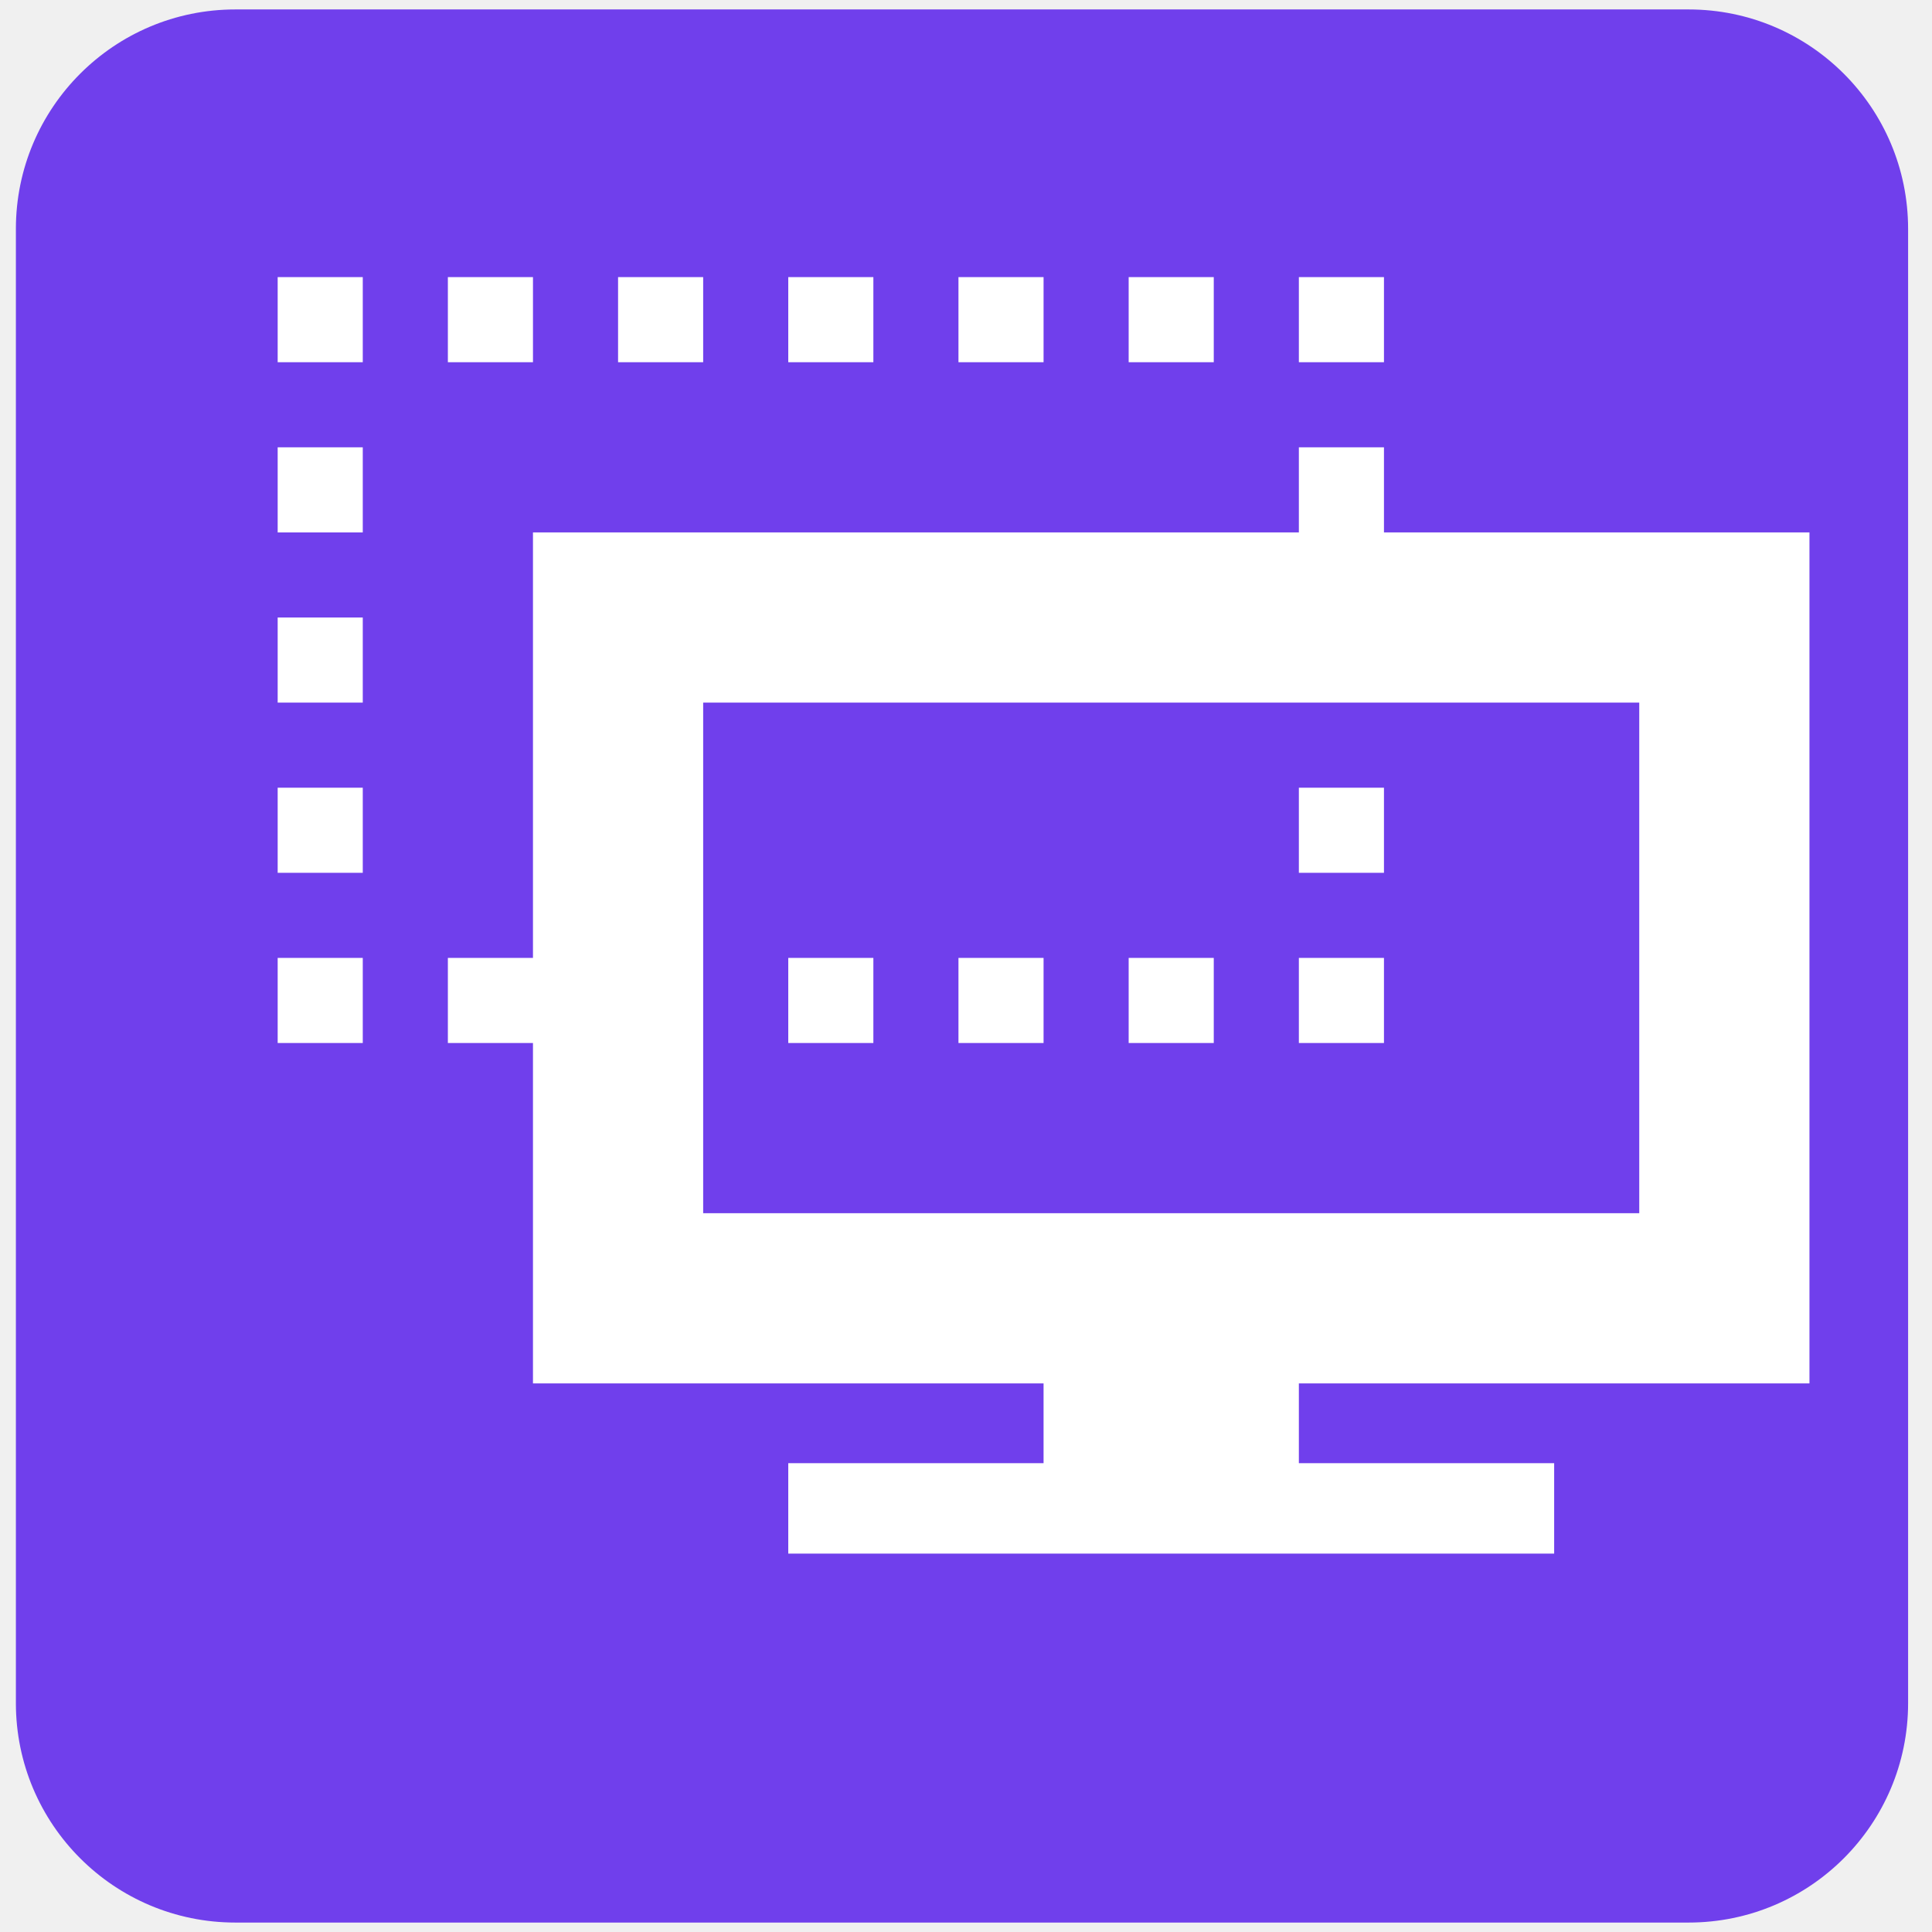
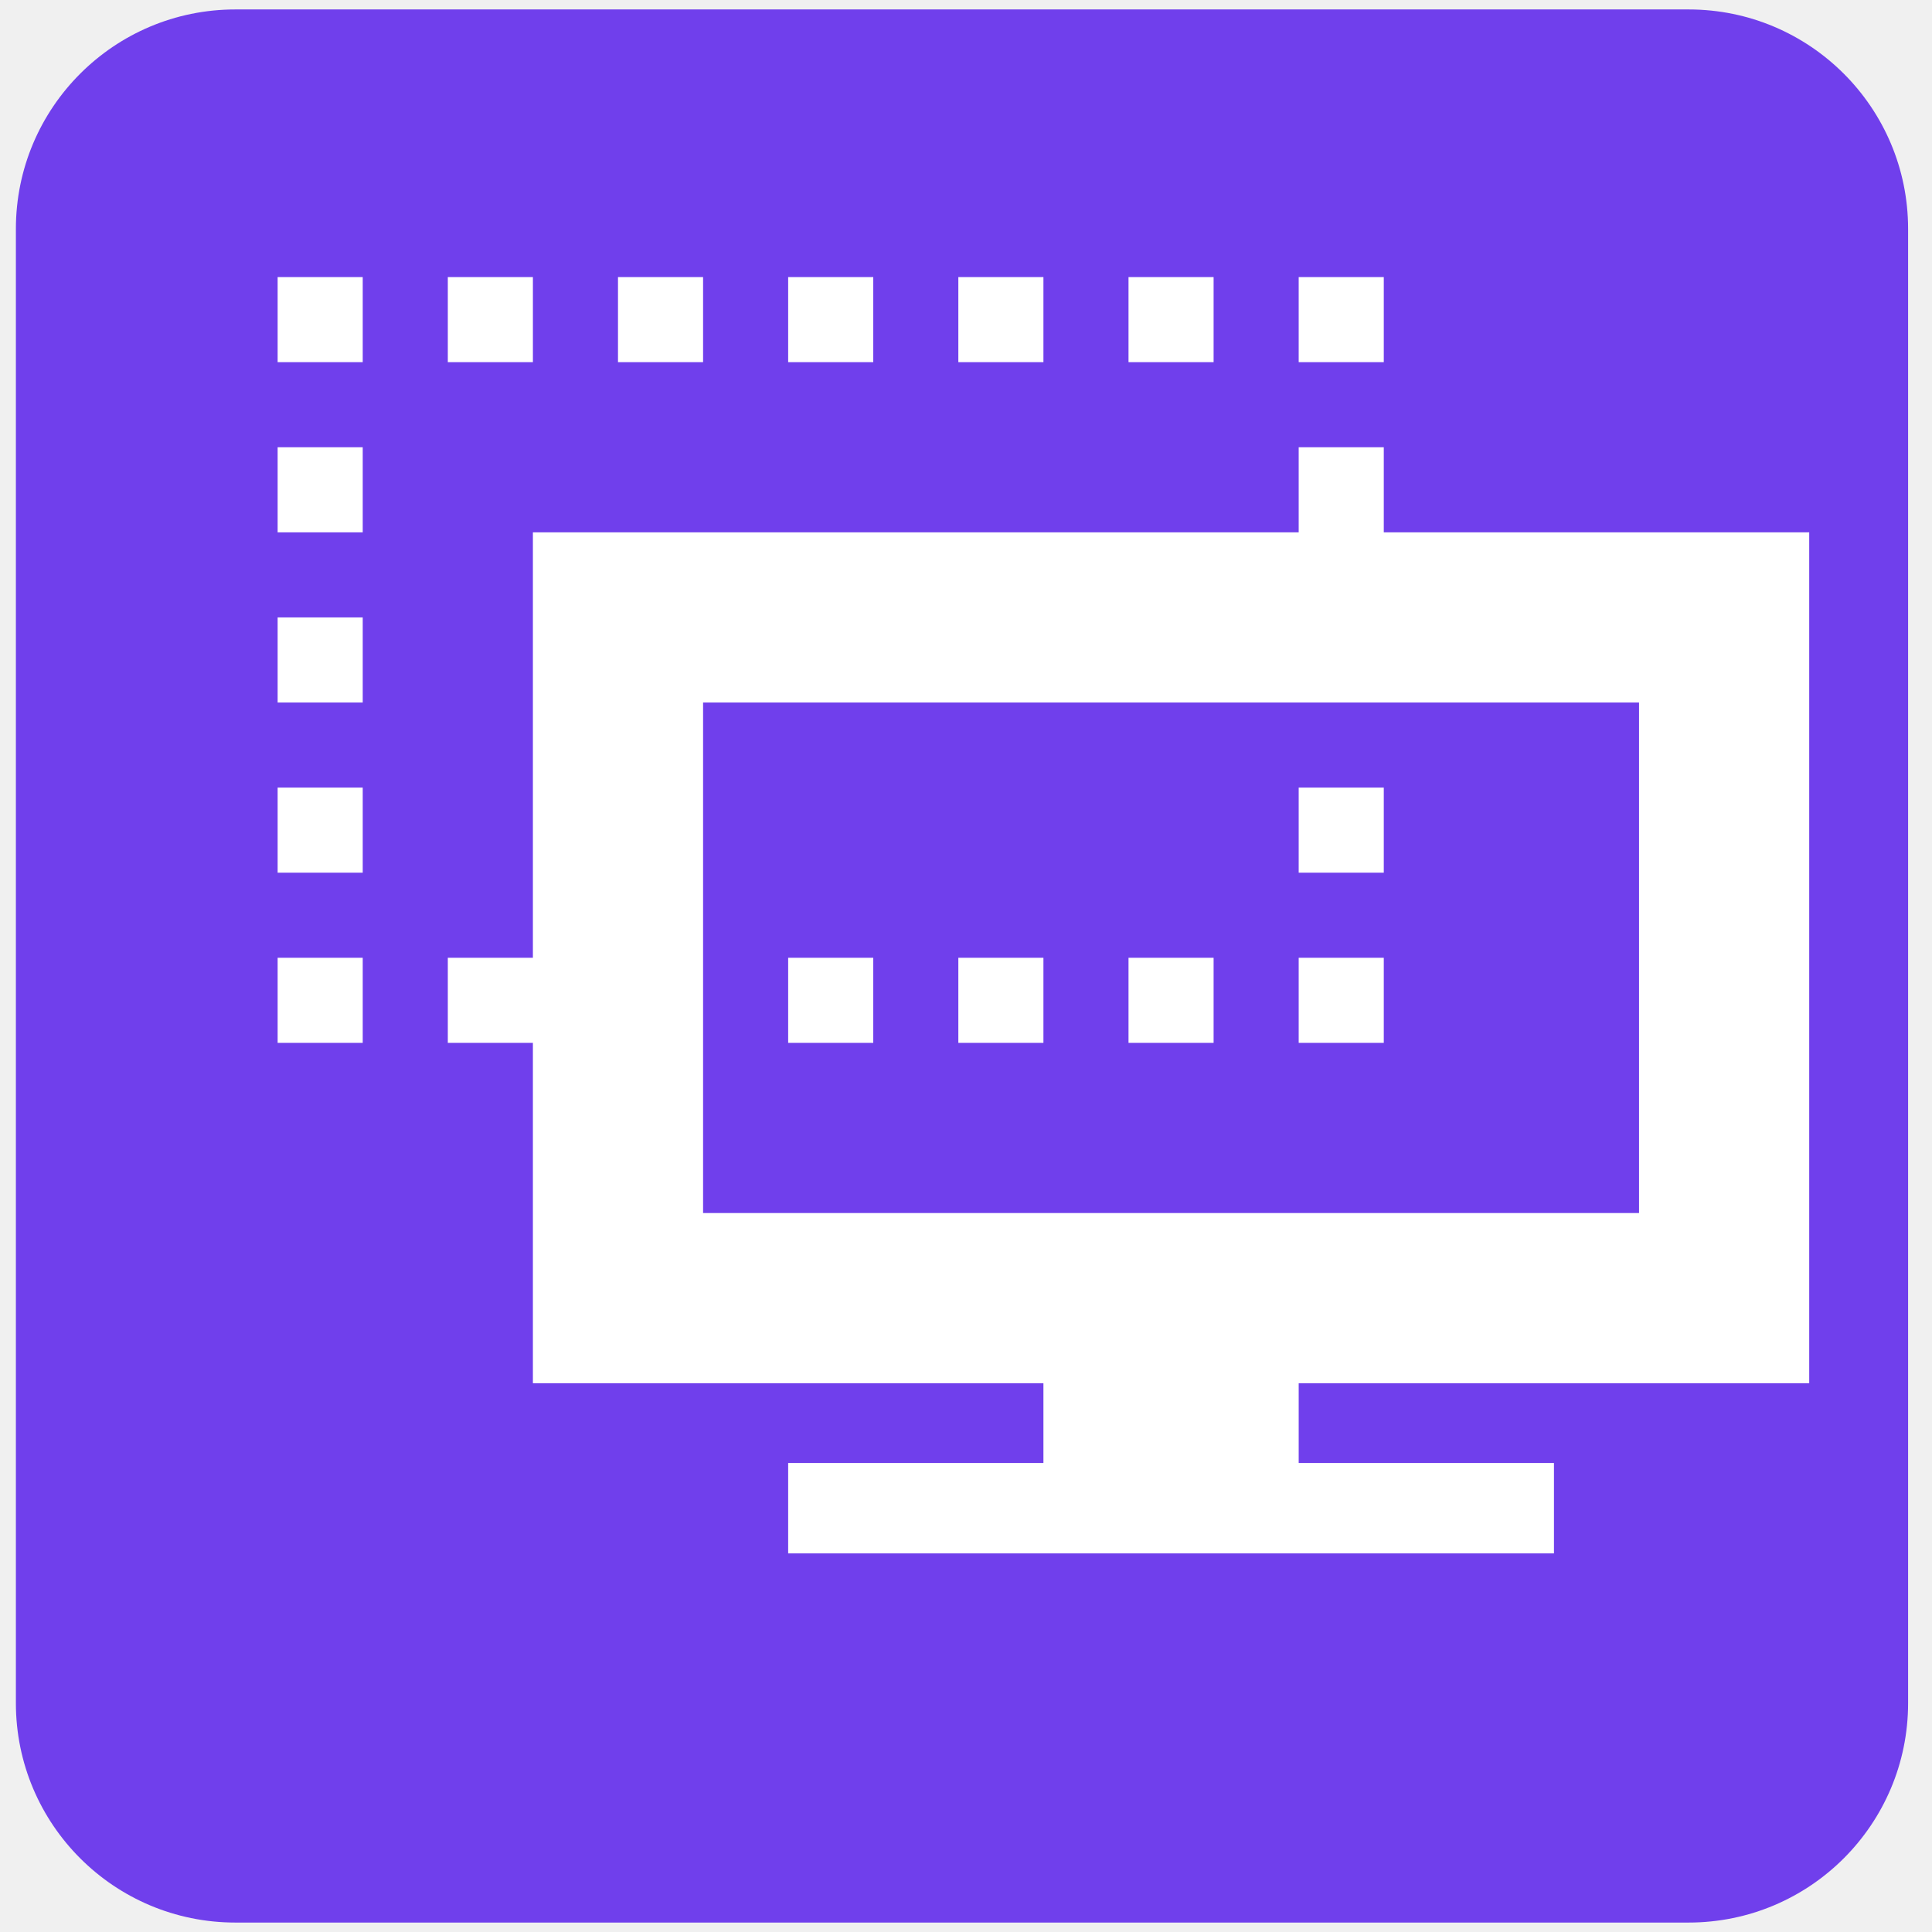
- <svg xmlns="http://www.w3.org/2000/svg" width="27px" height="27px" viewBox="0 0 27 27" version="1.1" id="SVGRoot">
-   <defs id="defs5125" />
-   <g id="layer3">
-     <rect style="fill:#703fec;fill-opacity:1;fill-rule:nonzero;stroke:none;stroke-width:0.468;stroke-miterlimit:4;stroke-dasharray:1.404, 1.404;stroke-dashoffset:0;stroke-opacity:1" id="rect822" width="26.444" height="26.736" x="0.222" y="0.132" ry="3.067" />
-   </g>
-   <g id="layer1">
-     <g style="fill:#ffffff" id="g716" transform="matrix(0.01858242,0,0,0.01858242,3.880486,2.683424)">
-       <path d="M 1152,896 V 256 H 832 v -64 h -64 v 64 H 192 v 320 h -64 v 64 h 64 v 256 h 384 v 60 H 384 v 68 H 960 V 956 H 768 V 896 Z M 320,768 V 384 h 704 V 768 Z M 768,128 h 64 V 64 h -64 z m -128,0 h 64 V 64 h -64 z m -128,0 h 64 V 64 h -64 z m -128,0 h 64 V 64 h -64 z m -128,0 h 64 V 64 h -64 z m -128,0 h 64 V 64 H 128 Z M 0,128 H 64 V 64 H 0 Z M 0,256 H 64 V 192 H 0 Z M 0,384 H 64 V 320 H 0 Z m 768,128 h 64 V 448 H 768 Z M 0,512 H 64 V 448 H 0 Z m 768,128 h 64 v -64 h -64 z m -128,0 h 64 v -64 h -64 z m -128,0 h 64 v -64 h -64 z m -128,0 h 64 V 576 H 384 Z M 0,640 H 64 V 576 H 0 Z" id="path707" style="fill:#ffffff" />
-     </g>
-     <path style="fill:#ffffff;stroke-width:0.053" d="M -18.22,4.43 V 3.876 h 0.527 0.527 v 0.554 0.554 h -0.527 -0.527 z" id="path817" />
-     <path style="fill:#ffffff;stroke-width:0.053" d="M -20.54,4.43 V 3.876 h 0.554 0.554 v 0.554 0.554 h -0.554 -0.554 z" id="path856" />
-     <path style="fill:#ffffff;stroke-width:0.053" d="M -22.86,4.43 V 3.876 h 0.554 0.554 v 0.554 0.554 h -0.554 -0.554 z" id="path895" />
-     <path style="fill:#ffffff;stroke-width:0.053" d="M -25.128,4.43 V 3.876 h 0.554 0.554 v 0.554 0.554 h -0.554 -0.554 z" id="path934" />
-     <path style="fill:#ffffff;stroke-width:0.053" d="M -27.448,4.43 V 3.876 h 0.554 0.554 v 0.554 0.554 h -0.554 -0.554 z" id="path973" />
-     <path style="fill:#ffffff;stroke-width:0.053" d="M -29.769,4.43 V 3.876 h 0.554 0.554 v 0.554 0.554 h -0.554 -0.554 z" id="path1012" />
-     <path style="fill:#ffffff;stroke-width:0.053" d="M -32.036,4.43 V 3.876 h 0.554 0.554 v 0.554 0.554 h -0.554 -0.554 z" id="path1051" />
-     <path style="fill:#ffffff;stroke-width:0.053" d="M -32.036,6.75 V 6.196 h 0.554 0.554 V 6.75 7.304 h -0.554 -0.554 z" id="path1090" />
-     <path style="fill:#ffffff;stroke-width:0.053" d="M -32.036,9.044 V 8.517 h 0.554 0.554 V 9.044 9.571 h -0.554 -0.554 z" id="path1129" />
-     <path style="fill:#ffffff;stroke-width:0.053" d="M -32.036,11.338 V 10.784 h 0.554 0.554 v 0.554 0.554 h -0.554 -0.554 z" id="path1168" />
-     <path style="fill:#ffffff;stroke-width:0.053" d="M -32.036,9.044 V 8.517 h 0.554 0.554 V 9.044 9.571 h -0.554 -0.554 z" id="path1207" />
-     <path style="fill:#ffffff;stroke-width:0.053" d="M -32.036,9.044 V 8.517 h 0.554 0.554 V 9.044 9.571 h -0.554 -0.554 z" id="path1246" />
-     <path style="fill:#ffffff;stroke-width:0.053" d="M -32.036,9.044 V 8.517 h 0.554 0.554 V 9.044 9.571 h -0.554 -0.554 z" id="path1285" />
-     <path style="fill:#ffffff;stroke-width:0.053" d="M -32.036,6.75 V 6.196 h 0.554 0.554 V 6.75 7.304 h -0.554 -0.554 z" id="path1324" />
-     <path style="fill:#ffffff;stroke-width:0.053" d="M -32.036,6.75 V 6.196 h 0.554 0.554 V 6.75 7.304 h -0.554 -0.554 z" id="path1363" />
-     <path style="fill:#ffffff;stroke-width:0.053" d="M -32.036,6.75 V 6.196 h 0.554 0.554 V 6.75 7.304 h -0.554 -0.554 z" id="path1402" />
-     <path style="fill:#ffffff;stroke-width:0.053" d="M -32.036,4.43 V 3.876 h 0.554 0.554 v 0.554 0.554 h -0.554 -0.554 z" id="path1441" />
-     <path style="fill:#ffffff;stroke-width:0.053" d="M -32.036,4.43 V 3.876 h 0.554 0.554 v 0.554 0.554 h -0.554 -0.554 z" id="path1480" />
-     <path style="fill:#ffffff;stroke-width:0.053" d="M -32.036,4.43 V 3.876 h 0.554 0.554 v 0.554 0.554 h -0.554 -0.554 z" id="path1519" />
-     <path style="fill:#ffffff;stroke-width:0.053" d="M -32.036,4.43 V 3.876 h 0.554 0.554 v 0.554 0.554 h -0.554 -0.554 z" id="path1558" />
-     <path style="fill:#ffffff;stroke-width:0.053" d="M -32.036,4.43 V 3.876 h 0.554 0.554 v 0.554 0.554 h -0.554 -0.554 z" id="path1597" />
-     <path style="fill:#ffffff;stroke-width:0.053" d="M -32.036,4.43 V 3.876 h 0.554 0.554 v 0.554 0.554 h -0.554 -0.554 z" id="path1636" />
-     <path style="fill:#ffffff;stroke-width:0.053" d="M -32.036,4.43 V 3.876 h 0.554 0.554 v 0.554 0.554 h -0.554 -0.554 z" id="path1675" />
-     <path style="fill:#ffffff;stroke-width:0.053" d="M -32.036,4.43 V 3.876 h 0.554 0.554 v 0.554 0.554 h -0.554 -0.554 z" id="path1714" />
-     <path style="fill:#ffffff;stroke-width:0.053" d="M -29.769,4.43 V 3.876 h 0.554 0.554 v 0.554 0.554 h -0.554 -0.554 z" id="path1753" />
-     <path style="fill:#ffffff;stroke-width:0.053" d="M -29.769,4.43 V 3.876 h 0.554 0.554 v 0.554 0.554 h -0.554 -0.554 z" id="path1792" />
-     <path style="fill:#ffffff;stroke-width:0.053" d="M -29.769,4.43 V 3.876 h 0.554 0.554 v 0.554 0.554 h -0.554 -0.554 z" id="path1831" />
-     <path style="fill:#ffffff;stroke-width:0.053" d="M -29.769,4.43 V 3.876 h 0.554 0.554 v 0.554 0.554 h -0.554 -0.554 z" id="path1870" />
-     <path style="fill:#ffffff;stroke-width:0.053" d="M -29.769,4.43 V 3.876 h 0.554 0.554 v 0.554 0.554 h -0.554 -0.554 z" id="path1909" />
-     <path style="fill:#ffffff;stroke-width:0.053" d="M -27.448,4.43 V 3.876 h 0.554 0.554 v 0.554 0.554 h -0.554 -0.554 z" id="path1948" />
-     <path style="fill:#ffffff;stroke-width:0.053" d="M -27.448,4.43 V 3.876 h 0.554 0.554 v 0.554 0.554 h -0.554 -0.554 z" id="path1987" />
-     <path style="fill:#ffffff;stroke-width:0.053" d="M -27.448,4.43 V 3.876 h 0.554 0.554 v 0.554 0.554 h -0.554 -0.554 z" id="path2026" />
-     <path style="fill:#ffffff;stroke-width:0.053" d="M -27.448,4.43 V 3.876 h 0.554 0.554 v 0.554 0.554 h -0.554 -0.554 z" id="path2065" />
-     <path style="fill:#ffffff;stroke-width:0.053" d="M -27.448,4.43 V 3.876 h 0.554 0.554 v 0.554 0.554 h -0.554 -0.554 z" id="path2104" />
-     <path style="fill:#ffffff;stroke-width:0.053" d="M -27.448,4.43 V 3.876 h 0.554 0.554 v 0.554 0.554 h -0.554 -0.554 z" id="path2143" />
-     <path style="fill:#ffffff;stroke-width:0.053" d="M -27.448,4.43 V 3.876 h 0.554 0.554 v 0.554 0.554 h -0.554 -0.554 z" id="path2182" />
-     <path style="fill:#ffffff;stroke-width:0.053" d="M -27.448,4.43 V 3.876 h 0.554 0.554 v 0.554 0.554 h -0.554 -0.554 z" id="path2221" />
-     <path style="fill:#ffffff;stroke-width:0.053" d="M -27.448,4.43 V 3.876 h 0.554 0.554 v 0.554 0.554 h -0.554 -0.554 z" id="path2260" />
-     <path style="fill:#ffffff;stroke-width:0.053" d="M -22.86,4.43 V 3.876 h 0.554 0.554 v 0.554 0.554 h -0.554 -0.554 z" id="path2632" />
-     <path style="fill:#ffffff;stroke-width:0.053" d="M -22.86,4.43 V 3.876 h 0.554 0.554 v 0.554 0.554 h -0.554 -0.554 z" id="path2671" />
-     <path style="fill:#ffffff;stroke-width:0.053" d="M -22.86,4.43 V 3.876 h 0.554 0.554 v 0.554 0.554 h -0.554 -0.554 z" id="path2710" />
-     <path style="fill:#ffffff;stroke-width:0.053" d="M -22.86,4.43 V 3.876 h 0.554 0.554 v 0.554 0.554 h -0.554 -0.554 z" id="path2749" />
-     <path style="fill:#ffffff;stroke-width:0.053" d="M -22.86,4.43 V 3.876 h 0.554 0.554 v 0.554 0.554 h -0.554 -0.554 z" id="path2788" />
-     <path style="fill:#ffffff;stroke-width:0.053" d="M -22.86,4.43 V 3.876 h 0.554 0.554 v 0.554 0.554 h -0.554 -0.554 z" id="path2827" />
-     <path style="fill:#ffffff;stroke-width:0.053" d="M -20.54,4.43 V 3.876 h 0.554 0.554 v 0.554 0.554 h -0.554 -0.554 z" id="path2866" />
-     <path style="fill:#ffffff;stroke-width:0.053" d="M -20.54,4.43 V 3.876 h 0.554 0.554 v 0.554 0.554 h -0.554 -0.554 z" id="path2905" />
-     <path style="fill:#ffffff;stroke-width:0.053" d="M -20.54,4.43 V 3.876 h 0.554 0.554 v 0.554 0.554 h -0.554 -0.554 z" id="path2944" />
-     <path style="fill:#ffffff;stroke-width:0.053" d="M -20.54,4.43 V 3.876 h 0.554 0.554 v 0.554 0.554 h -0.554 -0.554 z" id="path2983" />
-     <path style="fill:#ffffff;stroke-width:0.053" d="M -20.54,4.43 V 3.876 h 0.554 0.554 v 0.554 0.554 h -0.554 -0.554 z" id="path3022" />
-     <path style="fill:#ffffff;stroke-width:0.053" d="M -18.22,4.43 V 3.876 h 0.527 0.527 v 0.554 0.554 h -0.527 -0.527 z" id="path3061" />
-     <path style="fill:#ffffff;stroke-width:0.053" d="M -18.22,4.43 V 3.876 h 0.527 0.527 v 0.554 0.554 h -0.527 -0.527 z" id="path3100" />
-     <path style="fill:#ffffff;stroke-width:0.053" d="M -18.22,4.43 V 3.876 h 0.527 0.527 v 0.554 0.554 h -0.527 -0.527 z" id="path3139" />
-     <path style="fill:#ffffff;stroke-width:0.053" d="M -18.22,4.43 V 3.876 h 0.527 0.527 v 0.554 0.554 h -0.527 -0.527 z" id="path3178" />
-     <path style="fill:#ffffff;stroke-width:0.053" d="M -18.22,4.43 V 3.876 h 0.527 0.527 v 0.554 0.554 h -0.527 -0.527 z" id="path3217" />
-     <path style="fill:#ffffff;stroke-width:0.053" d="M -18.22,4.43 V 3.876 h 0.527 0.527 v 0.554 0.554 h -0.527 -0.527 z" id="path3256" />
-     <path style="fill:#ffffff;stroke-width:0.053" d="M -18.22,4.43 V 3.876 h 0.527 0.527 v 0.554 0.554 h -0.527 -0.527 z" id="path3295" />
-     <path style="fill:#ffffff;stroke-width:0.053" d="M -18.22,11.338 V 10.784 h 0.527 0.527 v 0.554 0.554 h -0.527 -0.527 z" id="path3334" />
-     <path style="fill:#ffffff;stroke-width:0.053" d="M -18.22,11.338 V 10.784 h 0.527 0.527 v 0.554 0.554 h -0.527 -0.527 z" id="path3373" />
-     <path style="fill:#ffffff;stroke-width:0.053" d="M -18.22,11.338 V 10.784 h 0.527 0.527 v 0.554 0.554 h -0.527 -0.527 z" id="path3412" />
-     <path style="fill:#ffffff;stroke-width:0.053" d="M -18.22,11.338 V 10.784 h 0.527 0.527 v 0.554 0.554 h -0.527 -0.527 z" id="path3451" />
-     <path style="fill:#ffffff;stroke-width:0.053" d="M -18.22,11.338 V 10.784 h 0.527 0.527 v 0.554 0.554 h -0.527 -0.527 z" id="path3490" />
-     <path style="fill:#ffffff;stroke-width:0.053" d="M -18.22,11.338 V 10.784 h 0.527 0.527 v 0.554 0.554 h -0.527 -0.527 z" id="path3529" />
-     <path style="fill:#ffffff;stroke-width:0.053" d="m -18.22,13.658 v -0.554 h 0.527 0.527 v 0.554 0.554 h -0.527 -0.527 z" id="path3568" />
-     <path style="fill:#ffffff;stroke-width:0.053" d="m -18.22,13.658 v -0.554 h 0.527 0.527 v 0.554 0.554 h -0.527 -0.527 z" id="path3607" />
-     <path style="fill:#ffffff;stroke-width:0.053" d="m -18.22,13.658 v -0.554 h 0.527 0.527 v 0.554 0.554 h -0.527 -0.527 z" id="path3646" />
-     <path style="fill:#ffffff;stroke-width:0.053" d="m -18.22,13.658 v -0.554 h 0.527 0.527 v 0.554 0.554 h -0.527 -0.527 z" id="path3685" />
-     <path style="fill:#ffffff;stroke-width:0.053" d="m -18.22,13.658 v -0.554 h 0.527 0.527 v 0.554 0.554 h -0.527 -0.527 z" id="path3724" />
-     <path style="fill:#ffffff;stroke-width:0.053" d="m -18.22,13.658 v -0.554 h 0.527 0.527 v 0.554 0.554 h -0.527 -0.527 z" id="path3763" />
-     <path style="fill:#ffffff;stroke-width:0.053" d="m -18.22,13.658 v -0.554 h 0.527 0.527 v 0.554 0.554 h -0.527 -0.527 z" id="path3802" />
-     <path style="fill:#ffffff;stroke-width:0.053" d="m -20.54,13.658 v -0.554 h 0.554 0.554 v 0.554 0.554 h -0.554 -0.554 z" id="path3841" />
-     <path style="fill:#ffffff;stroke-width:0.053" d="m -20.54,13.658 v -0.554 h 0.554 0.554 v 0.554 0.554 h -0.554 -0.554 z" id="path3880" />
-     <path style="fill:#ffffff;stroke-width:0.053" d="m -20.54,13.658 v -0.554 h 0.554 0.554 v 0.554 0.554 h -0.554 -0.554 z" id="path3919" />
-     <path style="fill:#ffffff;stroke-width:0.053" d="m -20.54,13.658 v -0.554 h 0.554 0.554 v 0.554 0.554 h -0.554 -0.554 z" id="path3958" />
-     <path style="fill:#ffffff;stroke-width:0.053" d="m -20.54,13.658 v -0.554 h 0.554 0.554 v 0.554 0.554 h -0.554 -0.554 z" id="path3997" />
-     <path style="fill:#ffffff;stroke-width:0.053" d="m -22.86,13.658 v -0.554 h 0.554 0.554 v 0.554 0.554 h -0.554 -0.554 z" id="path4036" />
-     <path style="fill:#ffffff;stroke-width:0.053" d="m -22.86,13.658 v -0.554 h 0.554 0.554 v 0.554 0.554 h -0.554 -0.554 z" id="path4075" />
-     <path style="fill:#ffffff;stroke-width:0.053" d="m -22.86,13.658 v -0.554 h 0.554 0.554 v 0.554 0.554 h -0.554 -0.554 z" id="path4114" />
-     <path style="fill:#ffffff;stroke-width:0.053" d="m -22.86,13.658 v -0.554 h 0.554 0.554 v 0.554 0.554 h -0.554 -0.554 z" id="path4153" />
-     <path style="fill:#ffffff;stroke-width:0.053" d="m -22.86,13.658 v -0.554 h 0.554 0.554 v 0.554 0.554 h -0.554 -0.554 z" id="path4192" />
-     <path style="fill:#ffffff;stroke-width:0.053" d="m -22.86,13.658 v -0.554 h 0.554 0.554 v 0.554 0.554 h -0.554 -0.554 z" id="path4231" />
-     <path style="fill:#ffffff;stroke-width:0.053" d="m -22.86,13.658 v -0.554 h 0.554 0.554 v 0.554 0.554 h -0.554 -0.554 z" id="path4270" />
-     <path style="fill:#ffffff;stroke-width:0.053" d="m -25.128,13.658 v -0.554 h 0.554 0.554 v 0.554 0.554 h -0.554 -0.554 z" id="path4309" />
-     <path style="fill:#ffffff;stroke-width:0.053" d="M -26.288,13.052 V 9.624 h 6.302 6.302 v 3.428 3.428 h -6.302 -6.302 z m 1.727,1.174 -0.567,-0.017 V 13.658 13.108 l 0.567,-0.017 0.567,-0.017 -0.593,-0.011 -0.593,-0.011 v 0.606 0.606 l 0.593,-0.011 0.593,-0.011 z m 2.861,-0.567 v -0.606 h -0.606 -0.606 v 0.606 0.606 h 0.606 0.606 z m 2.32,0 v -0.606 h -0.606 -0.606 v 0.606 0.606 h 0.606 0.606 z m 2.268,0 v -0.606 h -0.58 -0.58 v 0.606 0.606 h 0.58 0.58 z m 0,-2.32 v -0.606 h -0.58 -0.58 v 0.606 0.606 h 0.58 0.58 z" id="path4348" />
-     <path style="fill:#ffffff;stroke-width:0.053" d="M -26.288,13.052 V 9.624 h 6.302 6.302 v 3.428 3.428 h -6.302 -6.302 z m 1.727,1.174 -0.567,-0.017 V 13.658 13.108 l 0.567,-0.017 0.567,-0.017 -0.593,-0.011 -0.593,-0.011 v 0.606 0.606 l 0.593,-0.011 0.593,-0.011 z m 2.861,-0.567 v -0.606 h -0.606 -0.606 v 0.606 0.606 h 0.606 0.606 z m 2.32,0 v -0.606 h -0.606 -0.606 v 0.606 0.606 h 0.606 0.606 z m 2.268,0 v -0.606 h -0.58 -0.58 v 0.606 0.606 h 0.58 0.58 z m 0,-2.32 v -0.606 h -0.58 -0.58 v 0.606 0.606 h 0.58 0.58 z" id="path4387" />
-     <path style="fill:#ffffff;stroke-width:0.053" d="M -26.288,13.052 V 9.624 h 6.302 6.302 v 3.428 3.428 h -6.302 -6.302 z m 1.674,1.174 -0.514,-0.017 v -0.55 -0.55 l 0.514,-0.017 0.514,-0.017 -0.541,-0.011 -0.541,-0.011 v 0.606 0.606 l 0.541,-0.011 0.541,-0.011 z m 2.914,-0.567 v -0.606 h -0.606 -0.606 v 0.606 0.606 h 0.606 0.606 z m 2.32,0 v -0.606 h -0.606 -0.606 v 0.606 0.606 h 0.606 0.606 z m 2.268,0 v -0.606 h -0.58 -0.58 v 0.606 0.606 h 0.58 0.58 z m 0,-2.32 v -0.606 h -0.58 -0.58 v 0.606 0.606 h 0.58 0.58 z" id="path4426" />
-     <path style="fill:#ffffff;stroke-width:0.053" d="M -26.288,13.052 V 9.624 h 6.302 6.302 v 3.428 3.428 h -6.302 -6.302 z m 1.569,1.174 -0.409,-0.018 v -0.549 -0.549 l 0.461,-0.018 0.461,-0.018 -0.488,-0.011 -0.488,-0.011 v 0.606 0.606 l 0.435,-0.011 0.435,-0.011 z m 3.019,-0.567 v -0.606 h -0.606 -0.606 v 0.606 0.606 h 0.606 0.606 z m 2.32,0 v -0.606 h -0.606 -0.606 v 0.606 0.606 h 0.606 0.606 z m 2.268,0 v -0.606 h -0.58 -0.58 v 0.606 0.606 h 0.58 0.58 z m 0,-2.32 v -0.606 h -0.58 -0.58 v 0.606 0.606 h 0.58 0.58 z" id="path4465" />
-     <path style="fill:#ffffff;stroke-width:0.053" d="M -26.288,13.052 V 9.624 h 6.302 6.302 v 3.428 3.428 h -6.302 -6.302 z m 1.49,1.174 -0.33,-0.019 V 13.658 13.109 l 0.382,-0.018 0.382,-0.018 -0.409,-0.01 -0.409,-0.01 v 0.606 0.606 l 0.356,-0.01 0.356,-0.01 z m 3.098,-0.567 v -0.606 h -0.606 -0.606 v 0.606 0.606 h 0.606 0.606 z m 2.32,0 v -0.606 h -0.606 -0.606 v 0.606 0.606 h 0.606 0.606 z m 2.268,0 v -0.606 h -0.58 -0.58 v 0.606 0.606 h 0.58 0.58 z m 0,-2.32 v -0.606 h -0.58 -0.58 v 0.606 0.606 h 0.58 0.58 z" id="path4504" />
-     <path style="fill:#ffffff;stroke-width:0.053" d="m -32.036,13.658 v -0.554 h 0.554 0.554 v 0.554 0.554 h -0.554 -0.554 z" id="path4543" />
-     <path style="fill:#ffffff;stroke-width:0.053" d="m -32.036,13.658 v -0.554 h 0.554 0.554 v 0.554 0.554 h -0.554 -0.554 z" id="path4582" />
-     <path style="fill:#ffffff;stroke-width:0.053" d="m -32.036,13.658 v -0.554 h 0.554 0.554 v 0.554 0.554 h -0.554 -0.554 z" id="path4621" />
-     <path style="fill:#ffffff;stroke-width:0.053" d="m -32.036,13.658 v -0.554 h 0.554 0.554 v 0.554 0.554 h -0.554 -0.554 z" id="path4660" />
-     <path style="fill:#ffffff;stroke-width:0.053" d="m -32.036,13.658 v -0.554 h 0.554 0.554 v 0.554 0.554 h -0.554 -0.554 z" id="path4699" />
-     <path style="fill:#ffffff;stroke-width:0.053" d="m -32.036,13.658 v -0.554 h 0.554 0.554 v 0.554 0.554 h -0.554 -0.554 z" id="path4738" />
-     <path style="fill:#ffffff;stroke-width:0.053" d="m -32.036,13.658 v -0.554 h 0.554 0.554 v 0.554 0.554 h -0.554 -0.554 z" id="path4777" />
-     <path style="fill:#ffffff;stroke-width:0.053" d="m -32.036,13.658 v -0.554 h 0.554 0.554 v 0.554 0.554 h -0.554 -0.554 z" id="path4816" />
-     <path style="fill:#ffffff;stroke-width:0.053" d="m -32.036,13.658 v -0.554 h 0.554 0.554 v 0.554 0.554 h -0.554 -0.554 z" id="path4855" />
-     <path style="fill:#ffffff;stroke-width:0.053" d="m -32.036,13.658 v -0.554 h 0.554 0.554 v 0.554 0.554 h -0.554 -0.554 z" id="path4894" />
-     <path style="fill:#ffffff;stroke-width:0.053" d="m -32.036,13.658 v -0.554 h 0.554 0.554 v 0.554 0.554 h -0.554 -0.554 z" id="path4933" />
-     <path style="fill:#ffffff;stroke-width:0.053" d="M -32.036,11.338 V 10.784 h 0.554 0.554 v 0.554 0.554 h -0.554 -0.554 z" id="path4972" />
-     <path style="fill:#ffffff;stroke-width:0.053" d="M -32.036,11.338 V 10.784 h 0.554 0.554 v 0.554 0.554 h -0.554 -0.554 z" id="path5011" />
-     <path style="fill:#ffffff;stroke-width:0.053" d="M -32.036,11.338 V 10.784 h 0.554 0.554 v 0.554 0.554 h -0.554 -0.554 z" id="path5050" />
-     <path style="fill:#ffffff;stroke-width:0.053" d="M -32.036,11.338 V 10.784 h 0.554 0.554 v 0.554 0.554 h -0.554 -0.554 z" id="path5089" />
-     <path style="fill:#ffffff;stroke-width:0.053" d="M -32.036,9.044 V 8.517 h 0.554 0.554 V 9.044 9.571 h -0.554 -0.554 z" id="path5128" />
-     <path style="fill:#ffffff;stroke-width:0.053" d="M -32.036,9.044 V 8.517 h 0.554 0.554 V 9.044 9.571 h -0.554 -0.554 z" id="path5167" />
-     <path style="fill:#ffffff;stroke-width:0.053" d="M -32.036,9.044 V 8.517 h 0.554 0.554 V 9.044 9.571 h -0.554 -0.554 z" id="path5206" />
-   </g>
+ <svg xmlns="http://www.w3.org/2000/svg" width="27" height="27">
+   <rect style="fill:#703fec;fill-opacity:1;fill-rule:nonzero;stroke:none;stroke-width:.468;stroke-miterlimit:4;stroke-dasharray:1.404,1.404;stroke-dashoffset:0;stroke-opacity:1" width="26.444" height="26.736" x=".222" y=".132" ry="3.067" />
+   <path d="M1152 896V256H832v-64h-64v64H192v320h-64v64h64v256h384v60H384v68h576v-68H768v-60ZM320 768V384h704v384Zm448-640h64V64h-64zm-128 0h64V64h-64zm-128 0h64V64h-64zm-128 0h64V64h-64zm-128 0h64V64h-64zm-128 0h64V64h-64ZM0 128h64V64H0Zm0 128h64v-64H0Zm0 128h64v-64H0Zm768 128h64v-64h-64ZM0 512h64v-64H0Zm768 128h64v-64h-64zm-128 0h64v-64h-64zm-128 0h64v-64h-64zm-128 0h64v-64h-64ZM0 640h64v-64H0Z" style="fill:#fff" transform="translate(3.88 2.683) scale(.01858)" />
+   <path style="fill:#fff;stroke-width:.053" d="M-18.22 4.43v-.554H-17.165V4.983H-18.22zM-20.54 4.43v-.554H-19.433V4.983H-20.54zM-22.86 4.43v-.554H-21.753V4.983H-22.86zM-25.128 4.43v-.554H-24.02V4.983H-25.128zM-27.448 4.43v-.554H-26.341V4.983H-27.448zM-29.769 4.43v-.554h1.108V4.983h-1.108zM-32.036 4.43v-.554H-30.93V4.983H-32.036zM-32.036 6.75v-.554H-30.93v1.108H-32.036zM-32.036 9.044v-.527H-30.93V9.57H-32.036zM-32.036 11.338v-.554H-30.93v1.108H-32.036z" />
+   <path style="fill:#fff;stroke-width:.053" d="M-32.036 9.044v-.527H-30.93V9.57H-32.036z" />
+   <path style="fill:#fff;stroke-width:.053" d="M-32.036 9.044v-.527H-30.93V9.57H-32.036z" />
+   <path style="fill:#fff;stroke-width:.053" d="M-32.036 9.044v-.527H-30.93V9.57H-32.036zM-32.036 6.75v-.554H-30.93v1.108H-32.036z" />
+   <path style="fill:#fff;stroke-width:.053" d="M-32.036 6.75v-.554H-30.93v1.108H-32.036z" />
+   <path style="fill:#fff;stroke-width:.053" d="M-32.036 6.75v-.554H-30.93v1.108H-32.036zM-32.036 4.43v-.554H-30.93V4.983H-32.036z" />
+   <path style="fill:#fff;stroke-width:.053" d="M-32.036 4.43v-.554H-30.93V4.983H-32.036z" />
+   <path style="fill:#fff;stroke-width:.053" d="M-32.036 4.43v-.554H-30.93V4.983H-32.036z" />
+   <path style="fill:#fff;stroke-width:.053" d="M-32.036 4.43v-.554H-30.93V4.983H-32.036z" />
+   <path style="fill:#fff;stroke-width:.053" d="M-32.036 4.43v-.554H-30.93V4.983H-32.036z" />
+   <path style="fill:#fff;stroke-width:.053" d="M-32.036 4.43v-.554H-30.93V4.983H-32.036z" />
+   <path style="fill:#fff;stroke-width:.053" d="M-32.036 4.43v-.554H-30.93V4.983H-32.036z" />
+   <path style="fill:#fff;stroke-width:.053" d="M-32.036 4.43v-.554H-30.93V4.983H-32.036zM-29.769 4.43v-.554h1.108V4.983h-1.108z" />
+   <path style="fill:#fff;stroke-width:.053" d="M-29.769 4.43v-.554h1.108V4.983h-1.108z" />
+   <path style="fill:#fff;stroke-width:.053" d="M-29.769 4.43v-.554h1.108V4.983h-1.108z" />
+   <path style="fill:#fff;stroke-width:.053" d="M-29.769 4.43v-.554h1.108V4.983h-1.108z" />
+   <path style="fill:#fff;stroke-width:.053" d="M-29.769 4.43v-.554h1.108V4.983h-1.108zM-27.448 4.43v-.554H-26.341V4.983H-27.448z" />
+   <path style="fill:#fff;stroke-width:.053" d="M-27.448 4.43v-.554H-26.341V4.983H-27.448z" />
+   <path style="fill:#fff;stroke-width:.053" d="M-27.448 4.43v-.554H-26.341V4.983H-27.448z" />
+   <path style="fill:#fff;stroke-width:.053" d="M-27.448 4.43v-.554H-26.341V4.983H-27.448z" />
+   <path style="fill:#fff;stroke-width:.053" d="M-27.448 4.43v-.554H-26.341V4.983H-27.448z" />
+   <path style="fill:#fff;stroke-width:.053" d="M-27.448 4.43v-.554H-26.341V4.983H-27.448z" />
+   <path style="fill:#fff;stroke-width:.053" d="M-27.448 4.43v-.554H-26.341V4.983H-27.448z" />
+   <path style="fill:#fff;stroke-width:.053" d="M-27.448 4.43v-.554H-26.341V4.983H-27.448z" />
+   <path style="fill:#fff;stroke-width:.053" d="M-27.448 4.43v-.554H-26.341V4.983H-27.448zM-22.86 4.43v-.554H-21.753V4.983H-22.86z" />
+   <path style="fill:#fff;stroke-width:.053" d="M-22.86 4.43v-.554H-21.753V4.983H-22.86z" />
+   <path style="fill:#fff;stroke-width:.053" d="M-22.86 4.43v-.554H-21.753V4.983H-22.86z" />
+   <path style="fill:#fff;stroke-width:.053" d="M-22.86 4.43v-.554H-21.753V4.983H-22.86z" />
+   <path style="fill:#fff;stroke-width:.053" d="M-22.86 4.43v-.554H-21.753V4.983H-22.86z" />
+   <path style="fill:#fff;stroke-width:.053" d="M-22.86 4.43v-.554H-21.753V4.983H-22.86zM-20.54 4.43v-.554H-19.433V4.983H-20.54z" />
+   <path style="fill:#fff;stroke-width:.053" d="M-20.54 4.43v-.554H-19.433V4.983H-20.54z" />
+   <path style="fill:#fff;stroke-width:.053" d="M-20.54 4.43v-.554H-19.433V4.983H-20.54z" />
+   <path style="fill:#fff;stroke-width:.053" d="M-20.54 4.43v-.554H-19.433V4.983H-20.54z" />
+   <path style="fill:#fff;stroke-width:.053" d="M-20.54 4.43v-.554H-19.433V4.983H-20.54zM-18.22 4.43v-.554H-17.165V4.983H-18.22z" />
+   <path style="fill:#fff;stroke-width:.053" d="M-18.22 4.43v-.554H-17.165V4.983H-18.22z" />
+   <path style="fill:#fff;stroke-width:.053" d="M-18.22 4.43v-.554H-17.165V4.983H-18.22z" />
+   <path style="fill:#fff;stroke-width:.053" d="M-18.22 4.43v-.554H-17.165V4.983H-18.22z" />
+   <path style="fill:#fff;stroke-width:.053" d="M-18.22 4.43v-.554H-17.165V4.983H-18.22z" />
+   <path style="fill:#fff;stroke-width:.053" d="M-18.22 4.43v-.554H-17.165V4.983H-18.22z" />
+   <path style="fill:#fff;stroke-width:.053" d="M-18.22 4.43v-.554H-17.165V4.983H-18.22zM-18.22 11.338v-.554H-17.165v1.108H-18.22z" />
+   <path style="fill:#fff;stroke-width:.053" d="M-18.22 11.338v-.554H-17.165v1.108H-18.22z" />
+   <path style="fill:#fff;stroke-width:.053" d="M-18.22 11.338v-.554H-17.165v1.108H-18.22z" />
+   <path style="fill:#fff;stroke-width:.053" d="M-18.22 11.338v-.554H-17.165v1.108H-18.22z" />
+   <path style="fill:#fff;stroke-width:.053" d="M-18.22 11.338v-.554H-17.165v1.108H-18.22z" />
+   <path style="fill:#fff;stroke-width:.053" d="M-18.22 11.338v-.554H-17.165v1.108H-18.22zM-18.22 13.658v-.554H-17.165v1.108H-18.22z" />
+   <path style="fill:#fff;stroke-width:.053" d="M-18.22 13.658v-.554H-17.165v1.108H-18.22z" />
+   <path style="fill:#fff;stroke-width:.053" d="M-18.22 13.658v-.554H-17.165v1.108H-18.22z" />
+   <path style="fill:#fff;stroke-width:.053" d="M-18.22 13.658v-.554H-17.165v1.108H-18.22z" />
+   <path style="fill:#fff;stroke-width:.053" d="M-18.22 13.658v-.554H-17.165v1.108H-18.22z" />
+   <path style="fill:#fff;stroke-width:.053" d="M-18.22 13.658v-.554H-17.165v1.108H-18.22z" />
+   <path style="fill:#fff;stroke-width:.053" d="M-18.22 13.658v-.554H-17.165v1.108H-18.22zM-20.54 13.658v-.554H-19.433v1.108H-20.54z" />
+   <path style="fill:#fff;stroke-width:.053" d="M-20.54 13.658v-.554H-19.433v1.108H-20.54z" />
+   <path style="fill:#fff;stroke-width:.053" d="M-20.54 13.658v-.554H-19.433v1.108H-20.54z" />
+   <path style="fill:#fff;stroke-width:.053" d="M-20.54 13.658v-.554H-19.433v1.108H-20.54z" />
+   <path style="fill:#fff;stroke-width:.053" d="M-20.54 13.658v-.554H-19.433v1.108H-20.54zM-22.86 13.658v-.554H-21.753v1.108H-22.86z" />
+   <path style="fill:#fff;stroke-width:.053" d="M-22.86 13.658v-.554H-21.753v1.108H-22.86z" />
+   <path style="fill:#fff;stroke-width:.053" d="M-22.86 13.658v-.554H-21.753v1.108H-22.86z" />
+   <path style="fill:#fff;stroke-width:.053" d="M-22.86 13.658v-.554H-21.753v1.108H-22.86z" />
+   <path style="fill:#fff;stroke-width:.053" d="M-22.86 13.658v-.554H-21.753v1.108H-22.86z" />
+   <path style="fill:#fff;stroke-width:.053" d="M-22.86 13.658v-.554H-21.753v1.108H-22.86z" />
+   <path style="fill:#fff;stroke-width:.053" d="M-22.86 13.658v-.554H-21.753v1.108H-22.86zM-25.128 13.658v-.554H-24.02v1.108H-25.128z" />
+   <path style="fill:#fff;stroke-width:.053" d="M-26.288 13.052V9.624h12.603v6.855h-12.603zm1.727 1.173-.567-.017v-1.1l.567-.017.567-.017-.593-.011-.594-.011v1.213l.594-.012.593-.01zm2.86-.567v-.606h-1.212v1.213h1.213zm2.321 0v-.606h-1.213v1.213h1.213zm2.268 0v-.606h-1.16v1.213h1.16zm0-2.32v-.607h-1.16v1.213h1.16z" />
+   <path style="fill:#fff;stroke-width:.053" d="M-26.288 13.052V9.624h12.603v6.855h-12.603zm1.727 1.173-.567-.017v-1.1l.567-.017.567-.017-.593-.011-.594-.011v1.213l.594-.012.593-.01zm2.86-.567v-.606h-1.212v1.213h1.213zm2.321 0v-.606h-1.213v1.213h1.213zm2.268 0v-.606h-1.16v1.213h1.16zm0-2.32v-.607h-1.16v1.213h1.16z" />
+   <path style="fill:#fff;stroke-width:.053" d="M-26.288 13.052V9.624h12.603v6.855h-12.603zm1.674 1.173-.514-.017v-1.1l.514-.017.514-.017-.54-.011-.54-.011v1.213l.54-.011.54-.011zm2.914-.567v-.606h-1.213v1.213h1.213zm2.32 0v-.606h-1.213v1.213h1.213zm2.268 0v-.606h-1.16v1.213h1.16zm0-2.32v-.607h-1.16v1.213h1.16z" />
+   <path style="fill:#fff;stroke-width:.053" d="M-26.288 13.052V9.624h12.603v6.855h-12.603zm1.569 1.173-.409-.018V13.108l.461-.017.462-.018-.488-.01-.488-.011v1.213l.435-.011.435-.01zm3.019-.567v-.606h-1.213v1.213h1.213zm2.32 0v-.606h-1.213v1.213h1.213zm2.268 0v-.606h-1.16v1.213h1.16zm0-2.32v-.607h-1.16v1.213h1.16z" />
+   <path style="fill:#fff;stroke-width:.053" d="M-26.288 13.052V9.624h12.603v6.855h-12.603zm1.49 1.174-.33-.02V13.11l.382-.018.383-.018-.409-.01-.409-.011v1.213l.356-.01.356-.01zm3.098-.568v-.606h-1.213v1.213h1.213zm2.32 0v-.606h-1.213v1.213h1.213zm2.268 0v-.606h-1.16v1.213h1.16zm0-2.32v-.607h-1.16v1.213h1.16zM-32.036 13.658v-.554H-30.93v1.108H-32.036z" />
+   <path style="fill:#fff;stroke-width:.053" d="M-32.036 13.658v-.554H-30.93v1.108H-32.036z" />
+   <path style="fill:#fff;stroke-width:.053" d="M-32.036 13.658v-.554H-30.93v1.108H-32.036z" />
+   <path style="fill:#fff;stroke-width:.053" d="M-32.036 13.658v-.554H-30.93v1.108H-32.036z" />
+   <path style="fill:#fff;stroke-width:.053" d="M-32.036 13.658v-.554H-30.93v1.108H-32.036z" />
+   <path style="fill:#fff;stroke-width:.053" d="M-32.036 13.658v-.554H-30.93v1.108H-32.036z" />
+   <path style="fill:#fff;stroke-width:.053" d="M-32.036 13.658v-.554H-30.93v1.108H-32.036z" />
+   <path style="fill:#fff;stroke-width:.053" d="M-32.036 13.658v-.554H-30.93v1.108H-32.036z" />
+   <path style="fill:#fff;stroke-width:.053" d="M-32.036 13.658v-.554H-30.93v1.108H-32.036z" />
+   <path style="fill:#fff;stroke-width:.053" d="M-32.036 13.658v-.554H-30.93v1.108H-32.036z" />
+   <path style="fill:#fff;stroke-width:.053" d="M-32.036 13.658v-.554H-30.93v1.108H-32.036zM-32.036 11.338v-.554H-30.93v1.108H-32.036z" />
+   <path style="fill:#fff;stroke-width:.053" d="M-32.036 11.338v-.554H-30.93v1.108H-32.036z" />
+   <path style="fill:#fff;stroke-width:.053" d="M-32.036 11.338v-.554H-30.93v1.108H-32.036z" />
+   <path style="fill:#fff;stroke-width:.053" d="M-32.036 11.338v-.554H-30.93v1.108H-32.036zM-32.036 9.044v-.527H-30.93V9.57H-32.036z" />
+   <path style="fill:#fff;stroke-width:.053" d="M-32.036 9.044v-.527H-30.93V9.57H-32.036z" />
+   <path style="fill:#fff;stroke-width:.053" d="M-32.036 9.044v-.527H-30.93V9.57H-32.036z" />
</svg>
